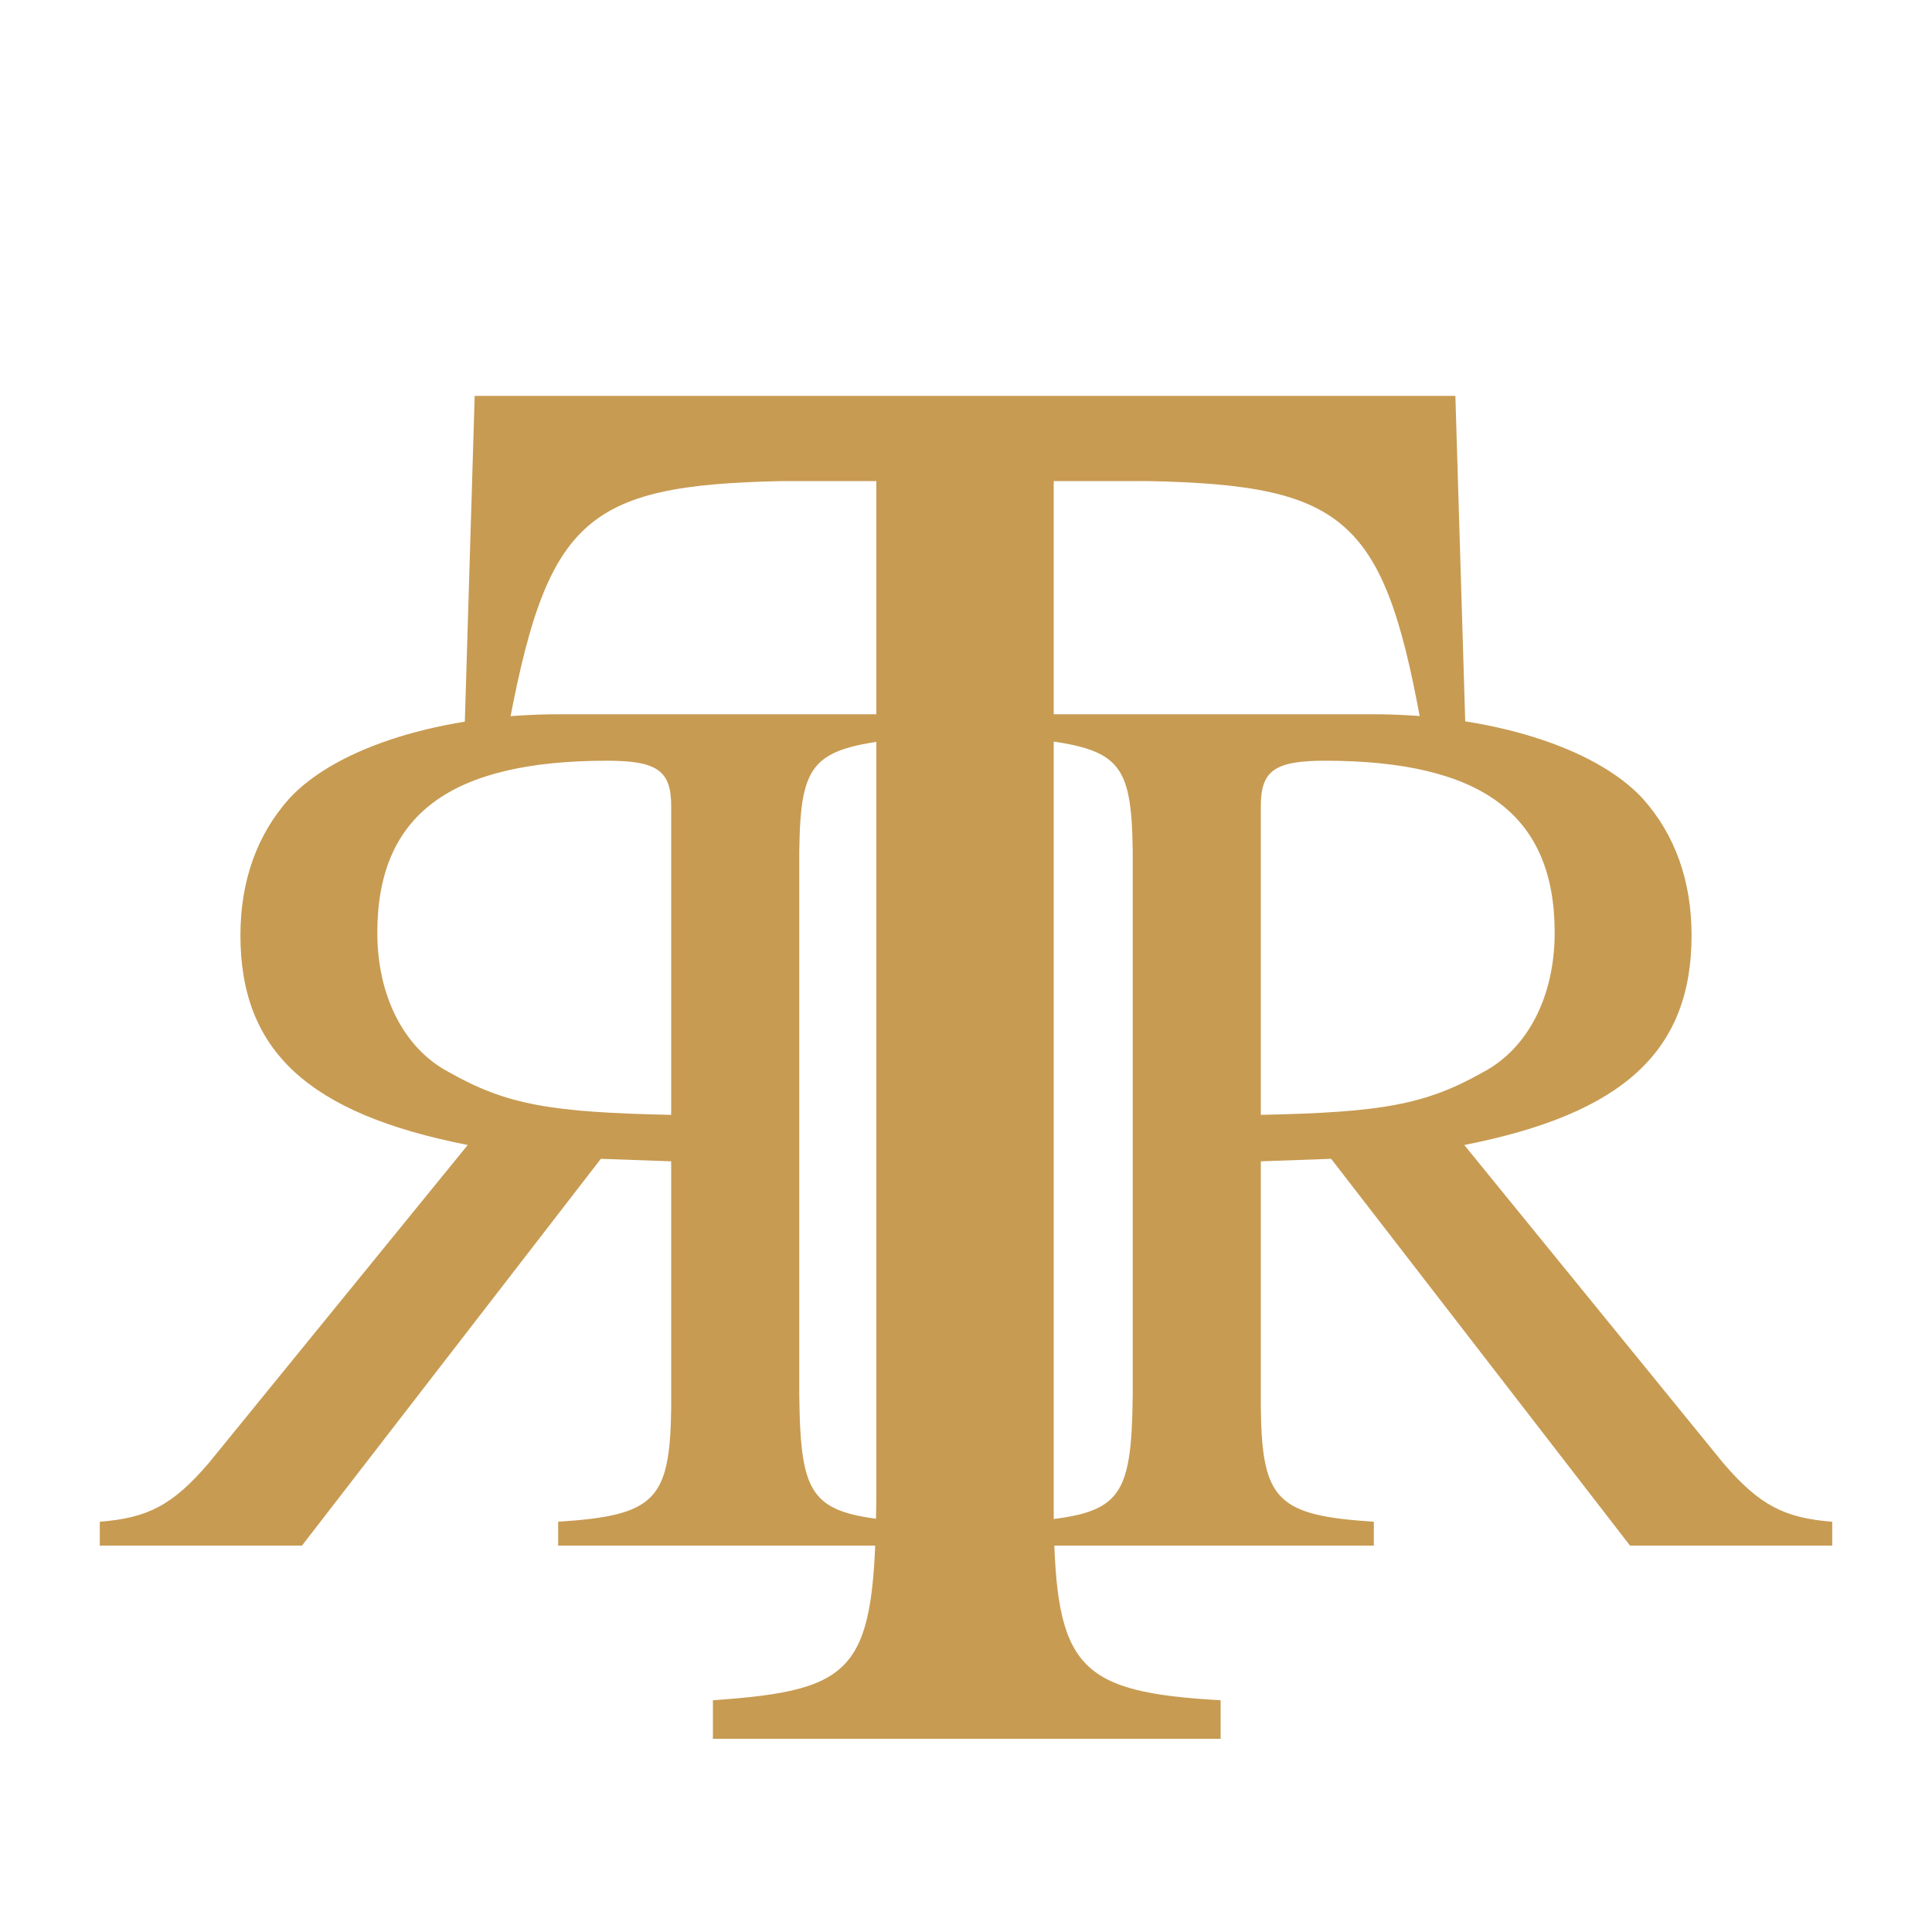
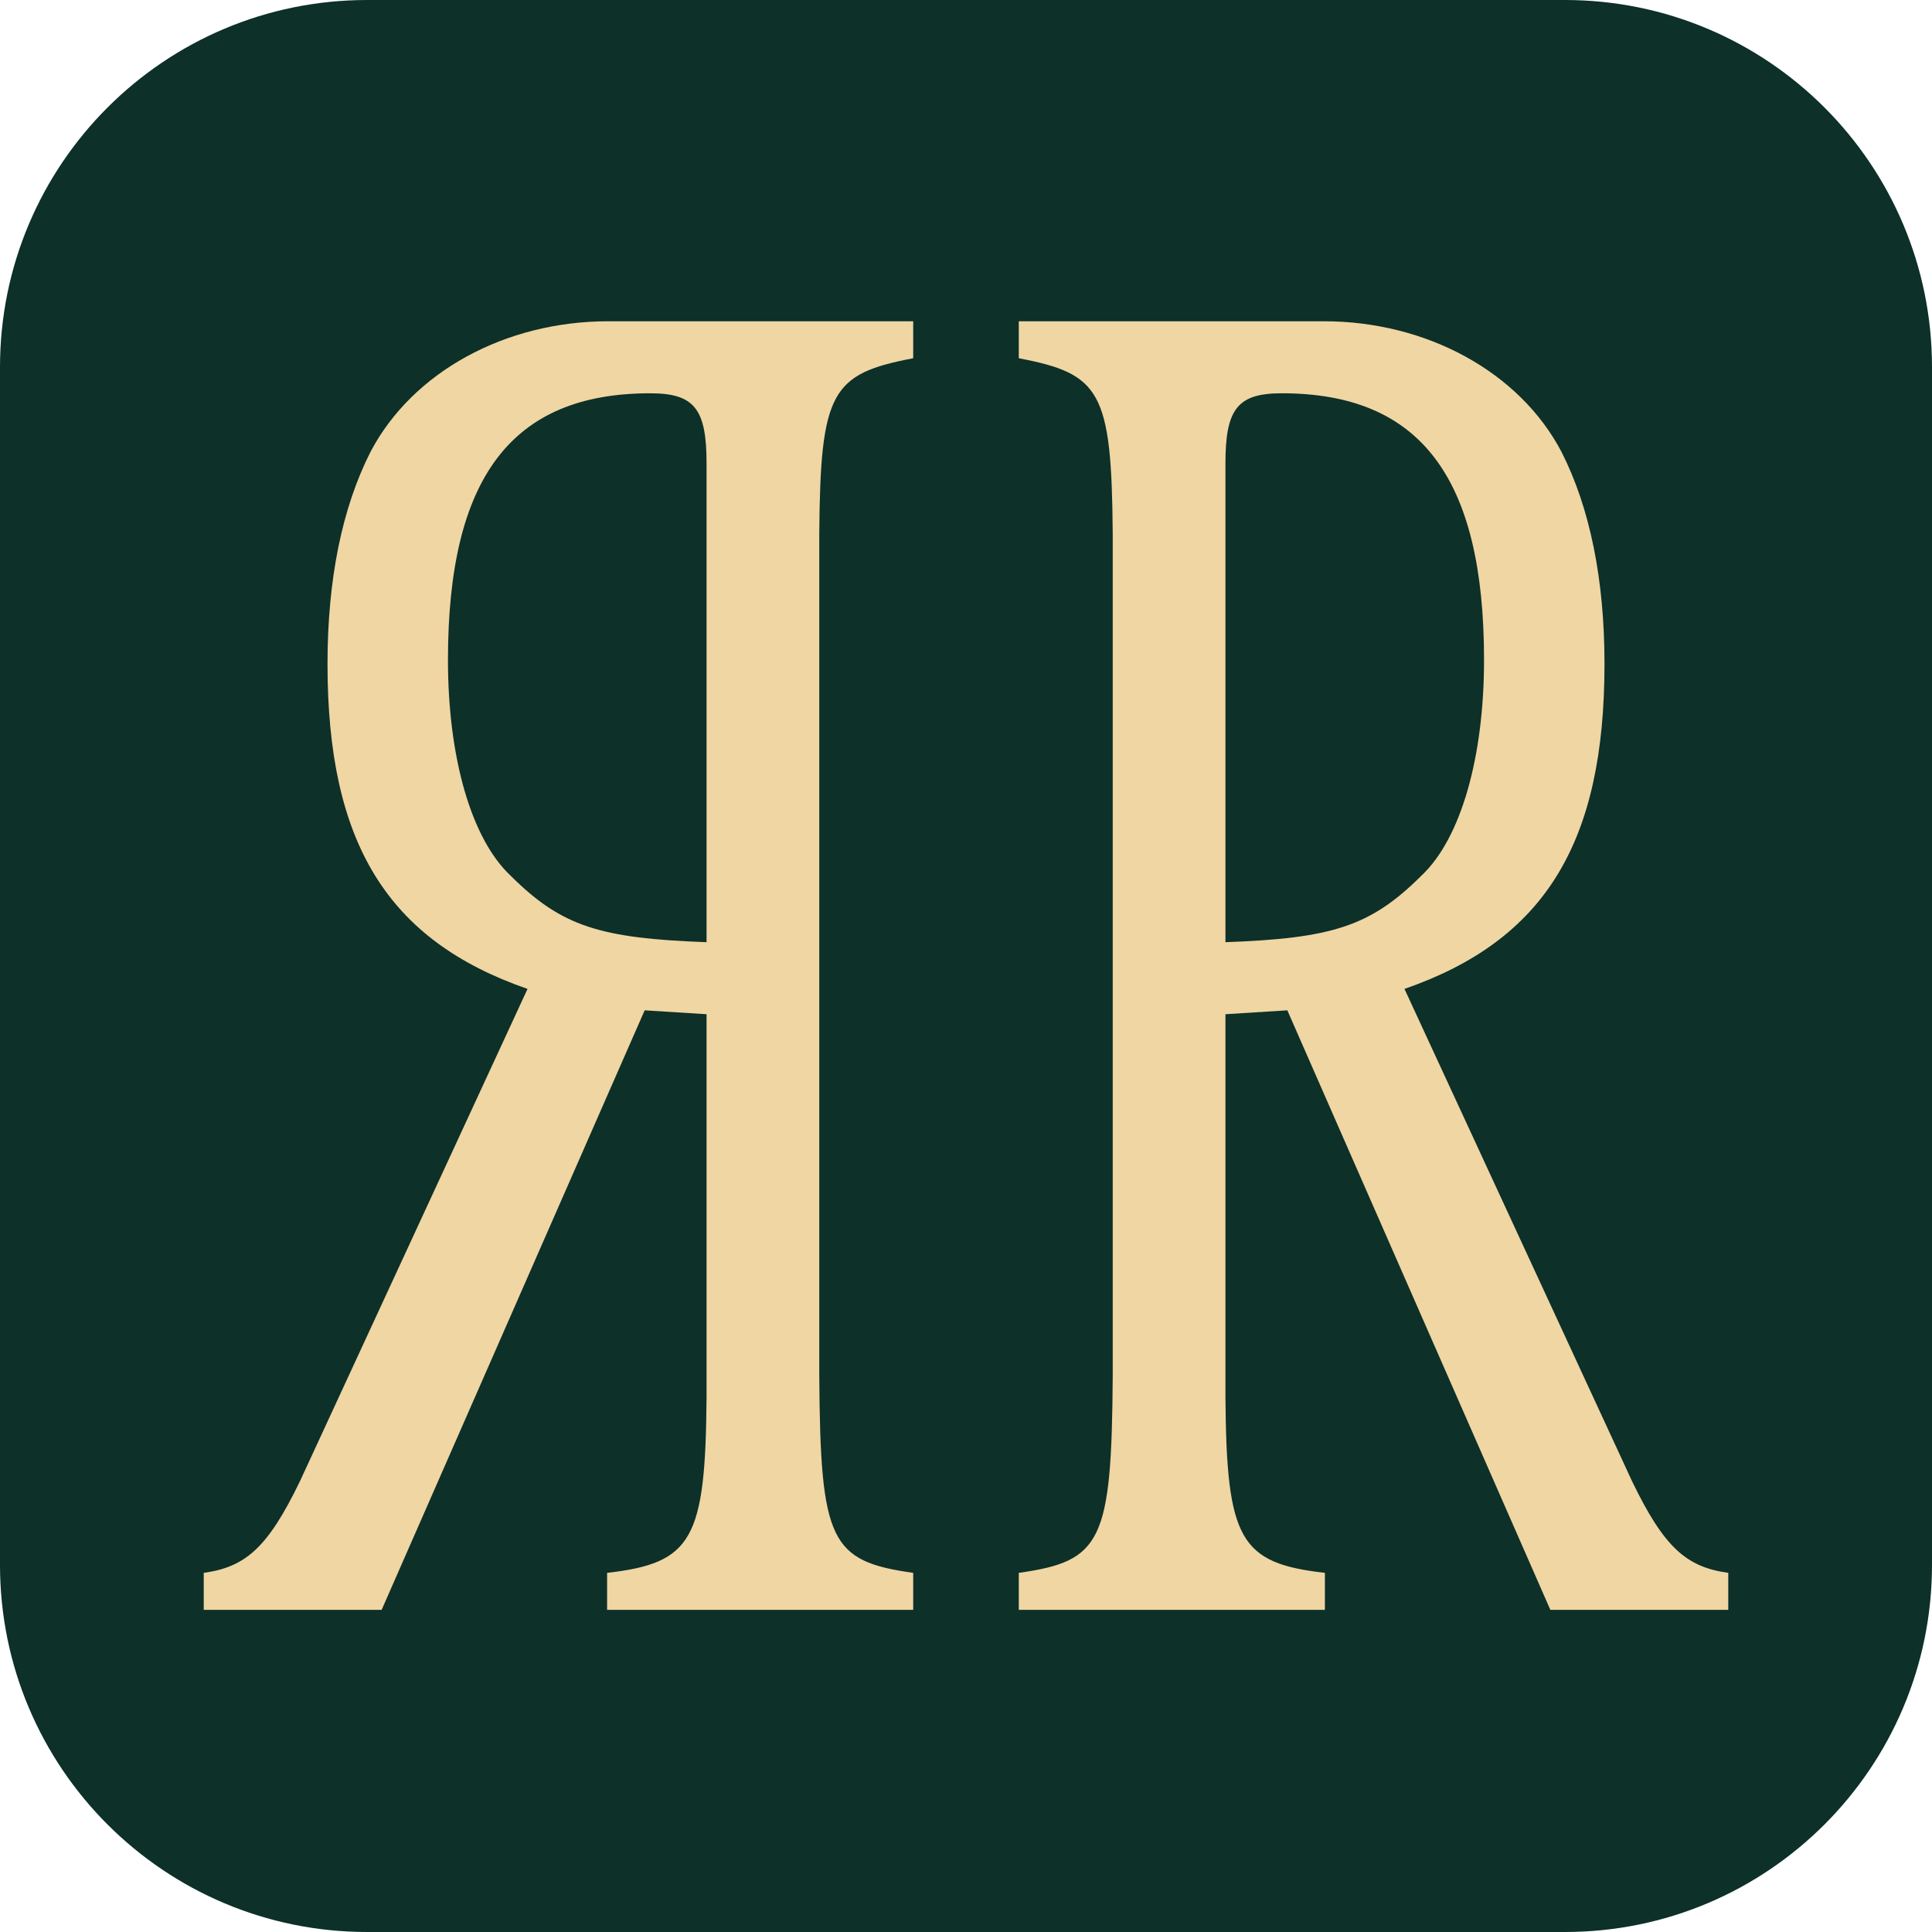
- <svg xmlns="http://www.w3.org/2000/svg" viewBox="0 0 1000 1000" role="img" aria-label="TRR monogram">
-   <g fill="#c79b52" fill-rule="nonzero">
+ <svg xmlns="http://www.w3.org/2000/svg" viewBox="0 0 1000 1000" role="img" aria-label="The Retreat Register RR micro-mark">
+   <rect width="1000" height="1000" rx="190" fill="#0D3029" />
+   <g transform="matrix(.88 0 0 1.55 60 -406.75)" fill="#F0D6A3">
    <path d="M51.65 787.65C76.35 785.7 89.35 779.2 108.2 757.1L242.1 592.65C159.55 576.4 124.45 543.9 124.45 484.1C124.45 456.15 132.9 432.1 149.8 413.25C174.5 386.6 229.1 369.7 289.55 369.7H468.95V382.05C420.85 387.25 414.35 393.1 413.7 440.55V722.0C414.35 777.25 420.2 783.75 468.95 787.65V800.0H288.9V787.65C338.95 784.4 346.75 776.6 347.4 729.15V601.1L311.0 599.8L156.3 800.0H51.65ZM347.4 417.15C347.4 398.95 340.25 393.75 314.25 393.75C233.0 393.75 195.3 421.7 195.3 482.8C195.3 515.3 208.95 542.6 232.35 554.95C262.25 571.85 285.0 575.75 347.4 577.05Z" />
    <path d="M948.35 787.65C923.65 785.7 910.65 779.2 891.8 757.1L757.9 592.65C840.45 576.4 875.55 543.9 875.55 484.1C875.55 456.15 867.1 432.1 850.2 413.25C825.5 386.6 770.9 369.7 710.45 369.7H531.05V382.05C579.15 387.25 585.65 393.1 586.3 440.55V722.0C585.65 777.25 579.8 783.75 531.05 787.65V800.0H711.1V787.65C661.05 784.4 653.25 776.6 652.6 729.15V601.1L689.0 599.8L843.7 800.0H948.35ZM652.6 417.15C652.6 398.95 659.75 393.75 685.75 393.75C767.0 393.75 804.7 421.7 804.7 482.8C804.7 515.3 791.05 542.6 767.65 554.95C737.75 571.85 715.0 575.75 652.6 577.05Z" />
-     <path d="M631.8 880.05C558.0 875.85 546.3 863.25 545.4 785.55V249.0H594.0C698.4 251.1 717.3 268.95 737.1 383.4H758.7L753.3 204.9H245.7L240.3 383.4H261.9C282.6 268.95 301.5 251.1 405.0 249.0H453.6V774.0C452.7 864.3 444.6 874.8 369.0 880.05V900.0H631.8Z" />
  </g>
</svg>
